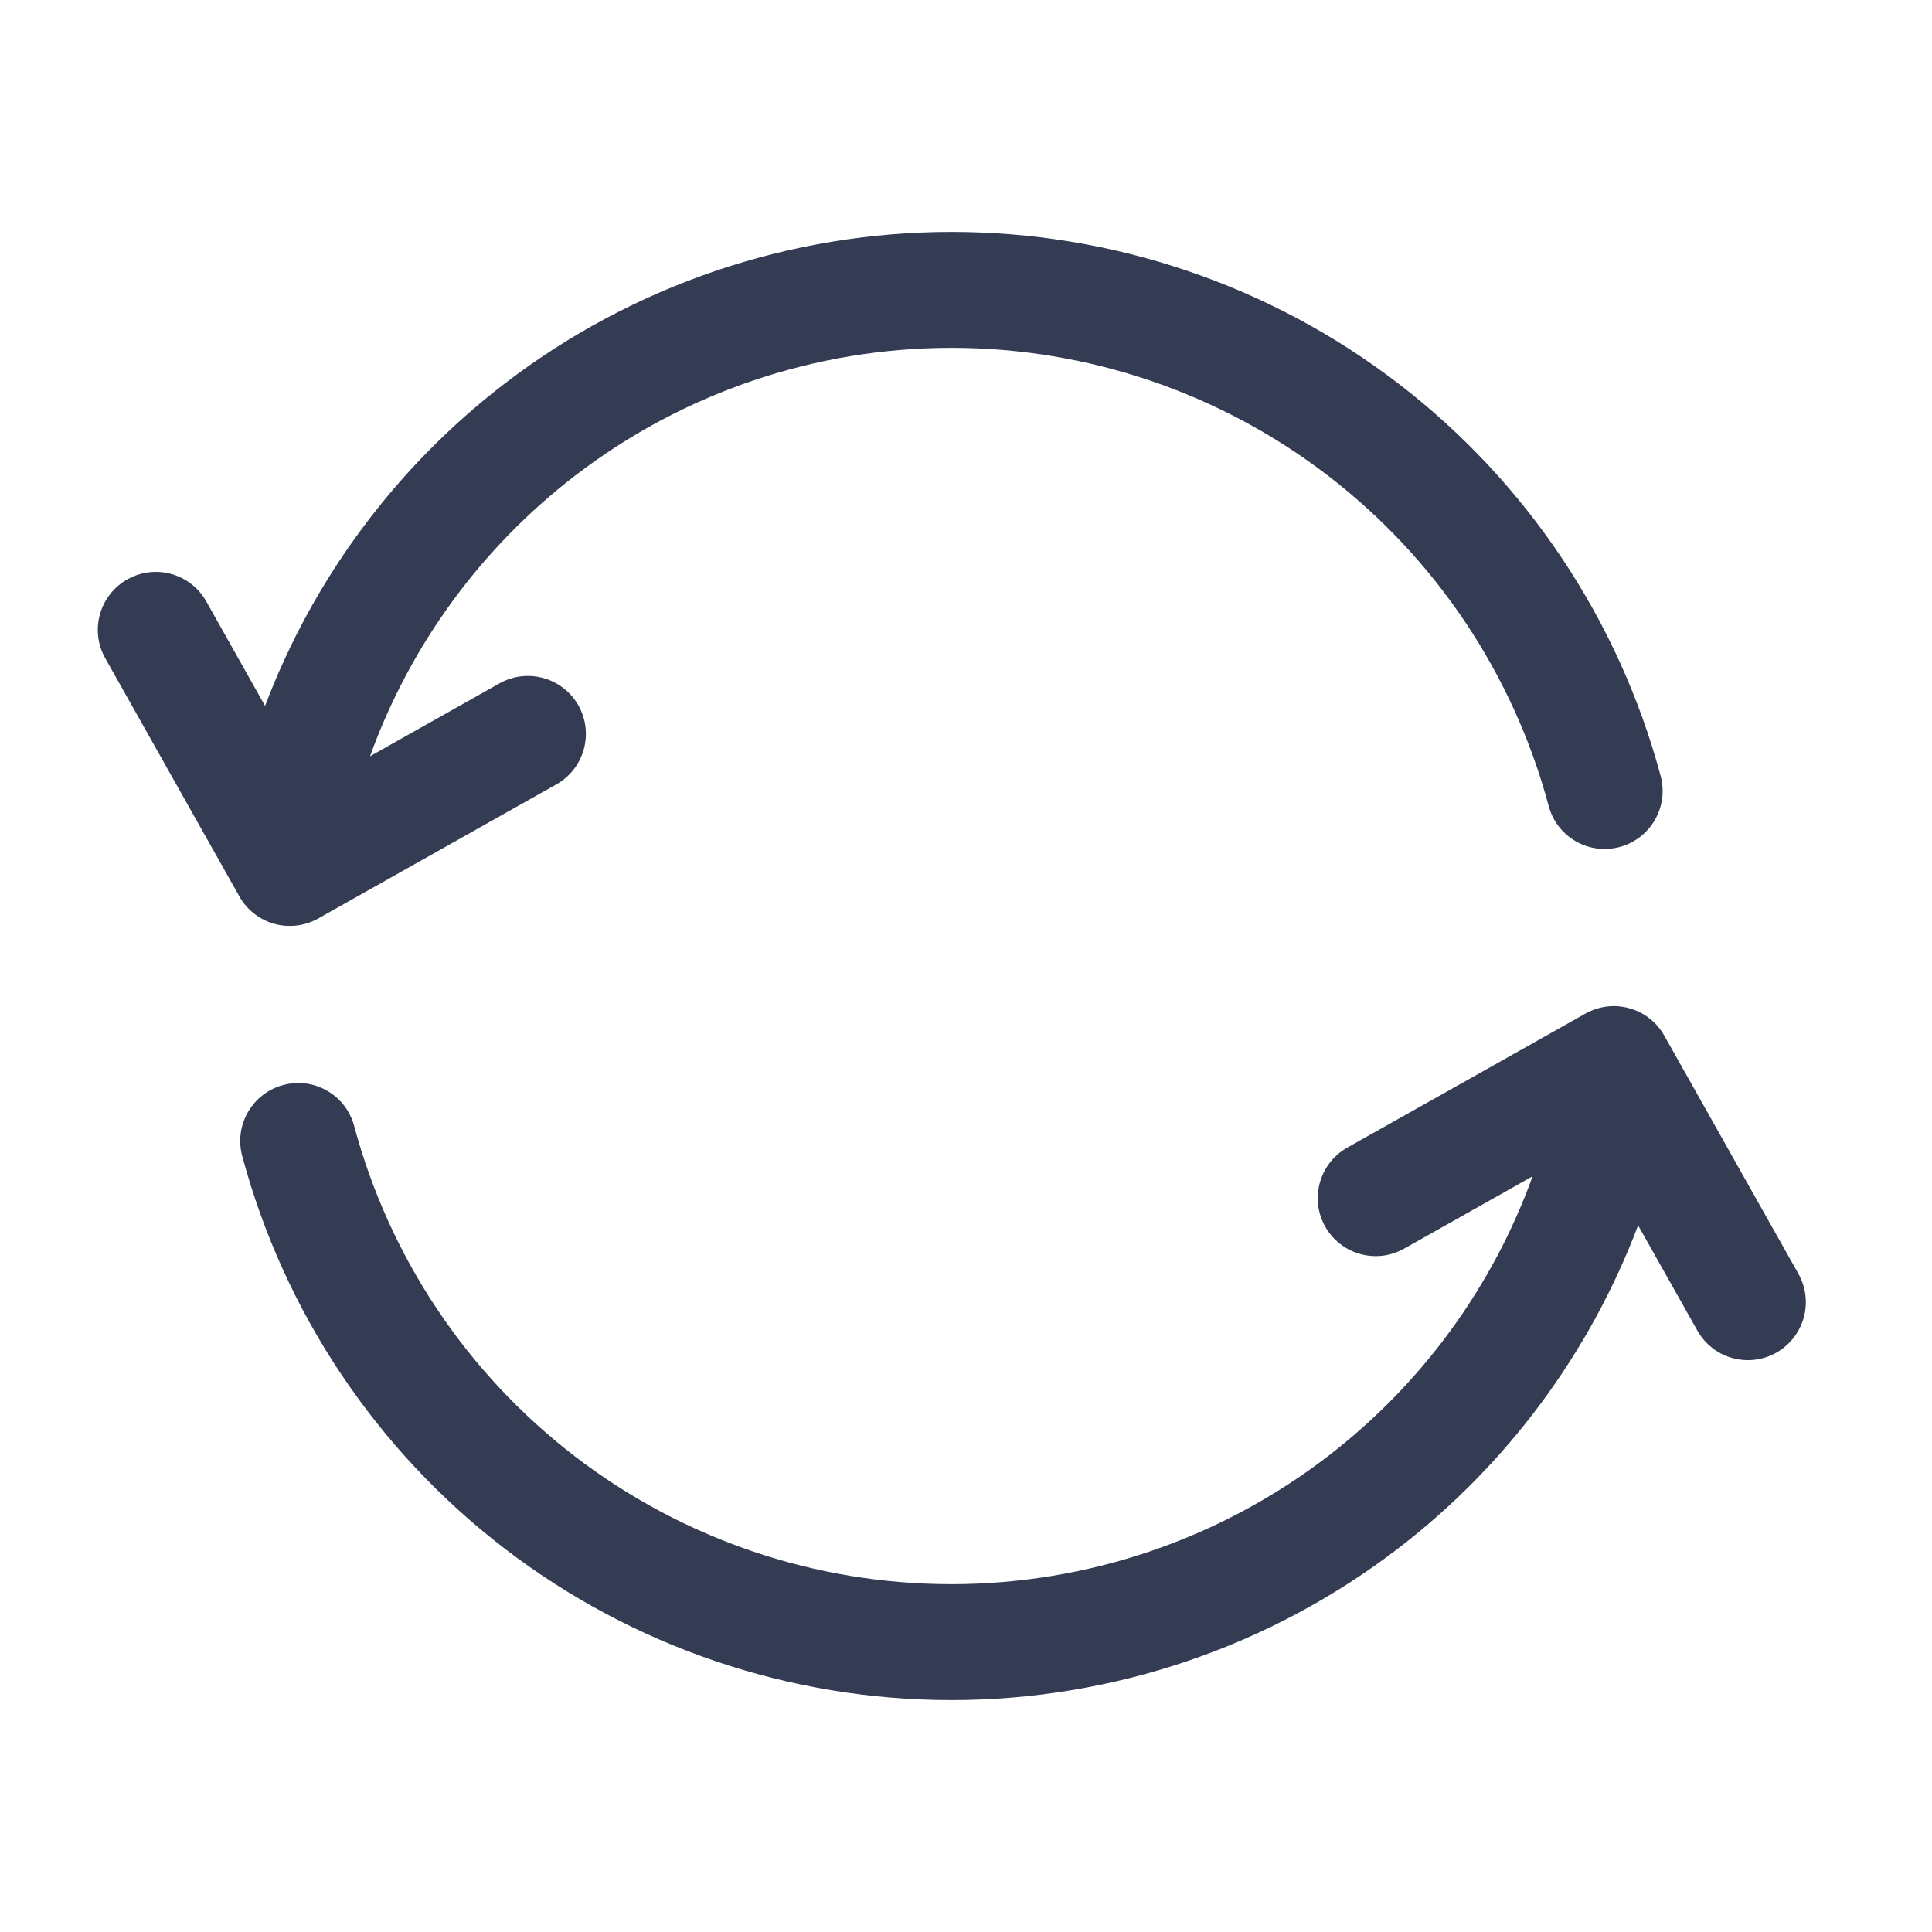
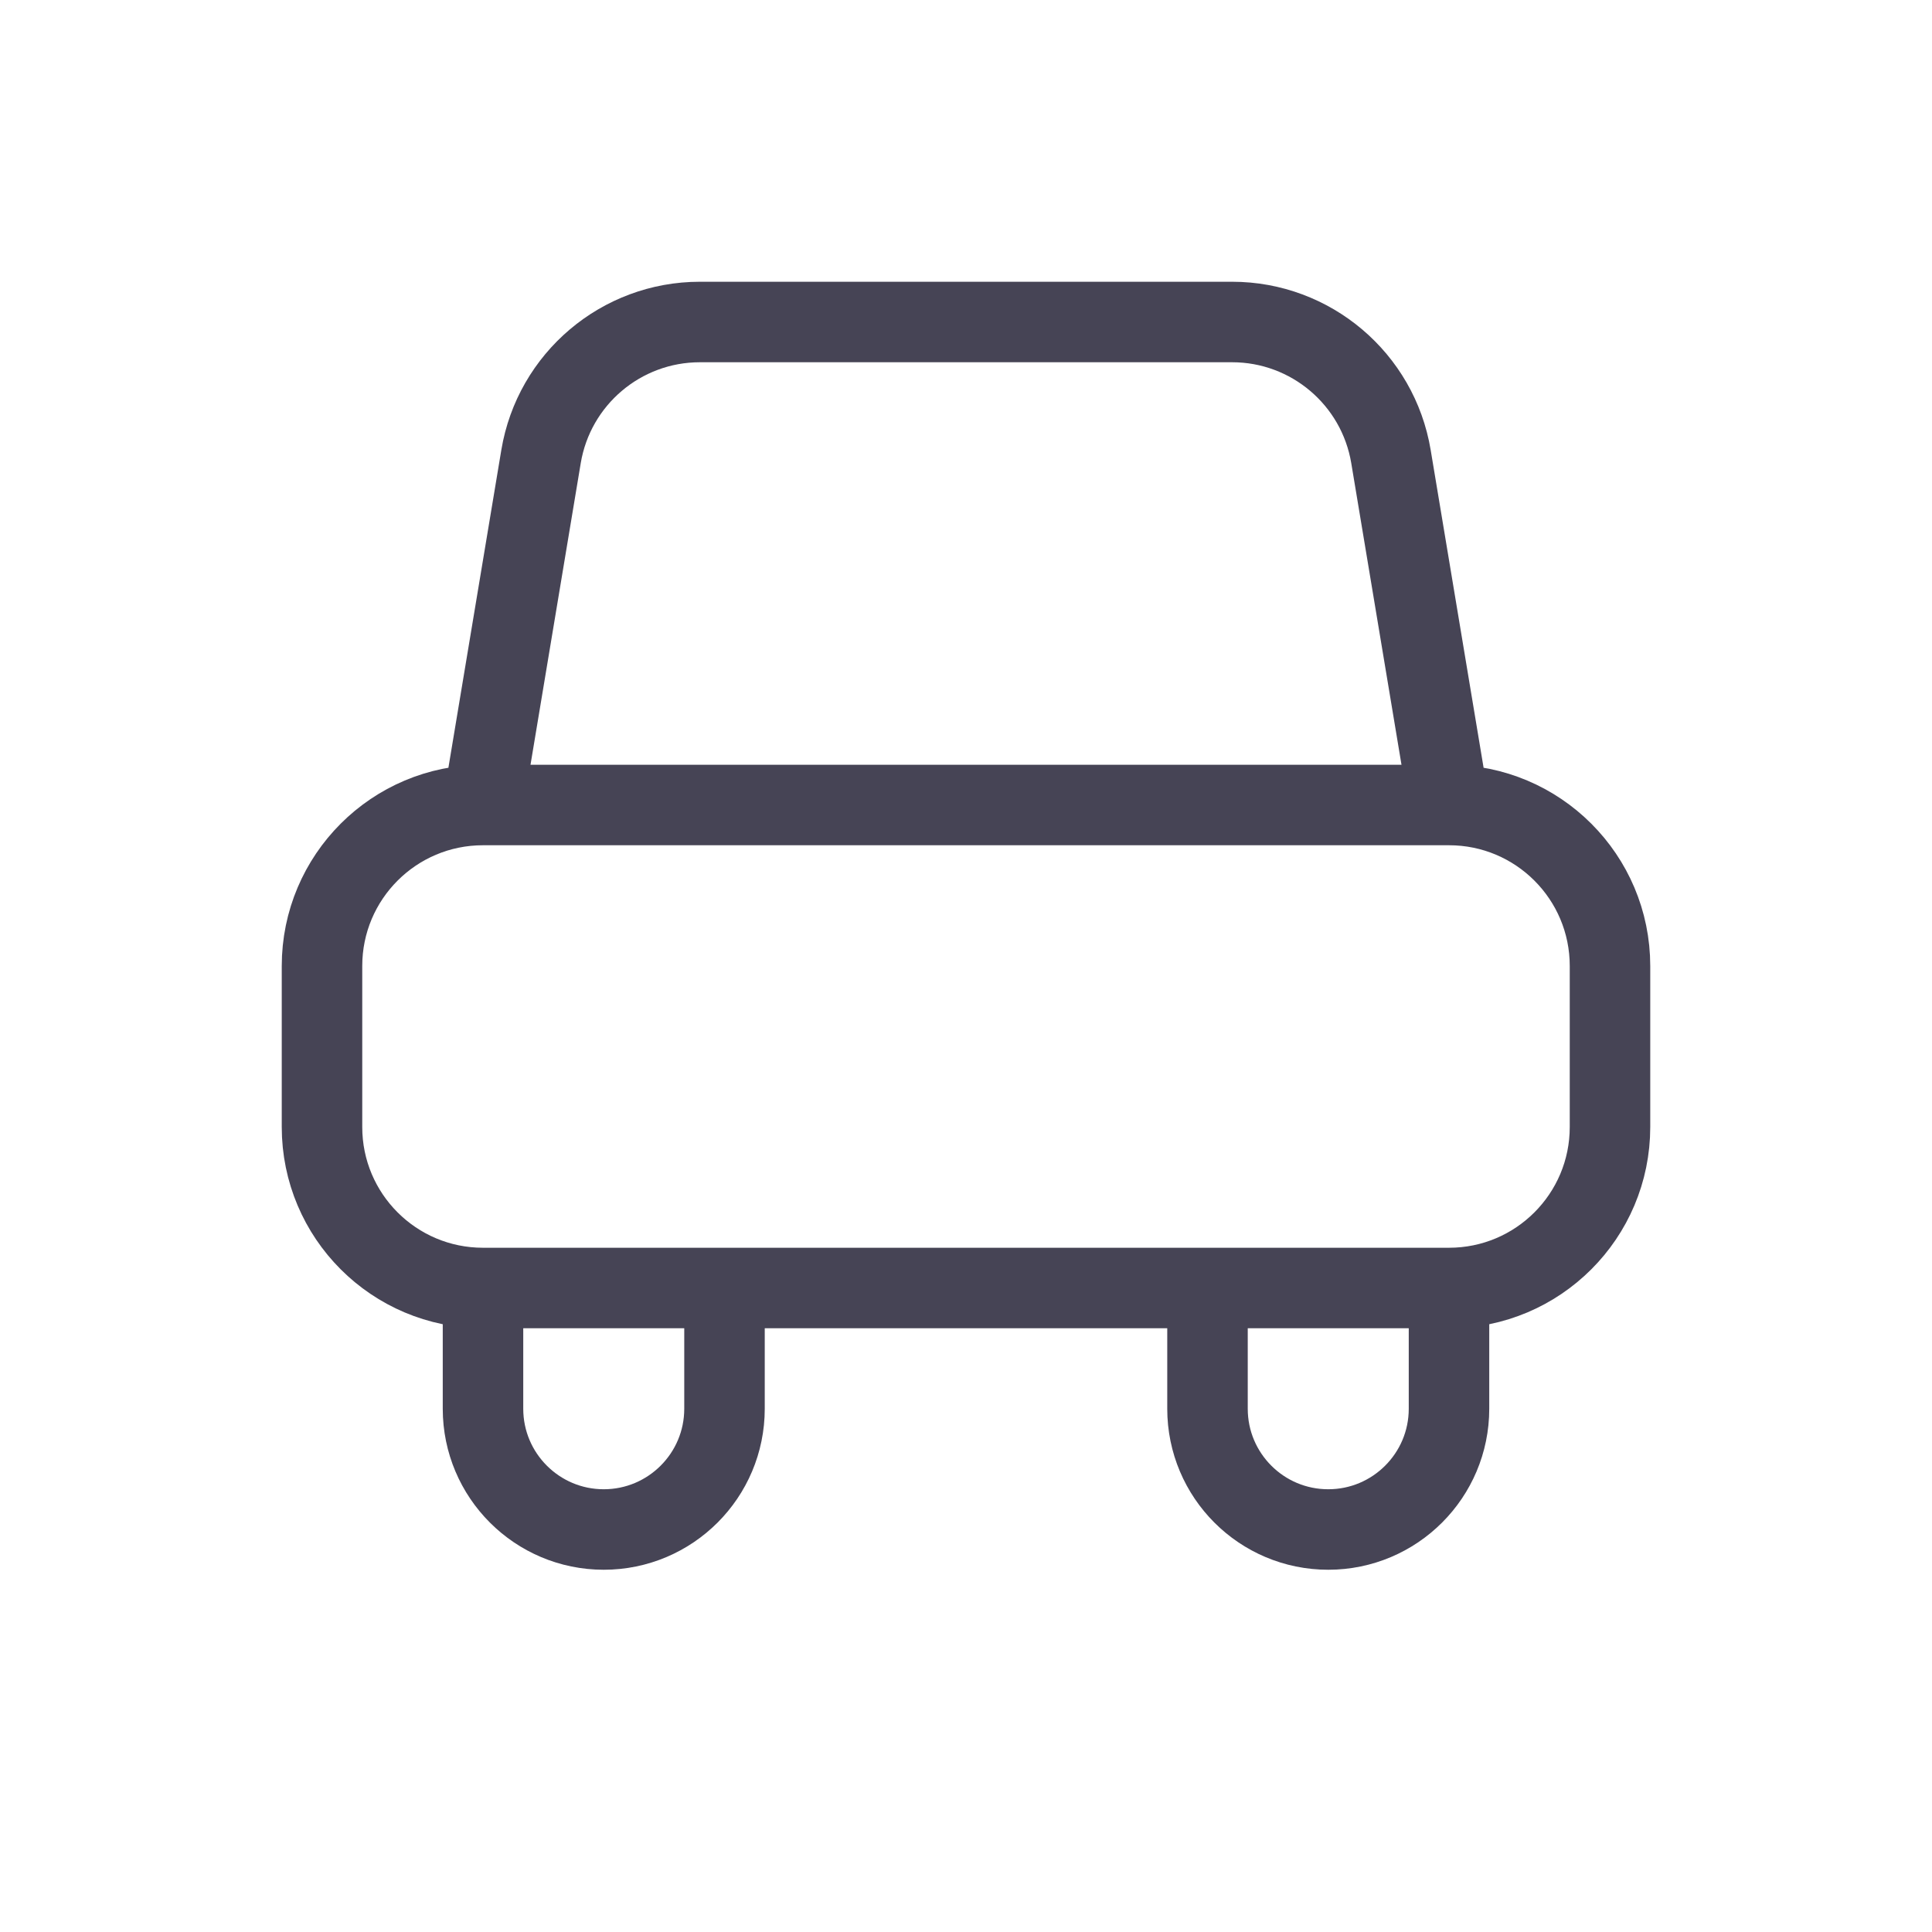
- <svg xmlns="http://www.w3.org/2000/svg" width="80" height="80" viewBox="0 0 25 24" fill="none" transform="rotate(0 0 0)">
-   <path d="M21.489 9.542C21.596 9.942 21.358 10.353 20.958 10.46C20.558 10.568 20.147 10.33 20.04 9.93C19.584 8.229 18.58 6.726 17.183 5.654C15.786 4.582 14.074 4.001 12.313 4.001C10.552 4.001 8.84 4.582 7.443 5.654C6.225 6.589 5.306 7.851 4.788 9.286L6.463 8.343C6.824 8.14 7.281 8.268 7.485 8.629C7.688 8.99 7.56 9.447 7.199 9.65L4.118 11.385C3.945 11.482 3.74 11.507 3.548 11.454C3.357 11.4 3.194 11.273 3.097 11.099L1.362 8.018C1.159 7.657 1.287 7.2 1.648 6.997C2.009 6.794 2.466 6.921 2.669 7.282L3.43 8.634C4.054 6.989 5.124 5.543 6.53 4.464C8.189 3.191 10.222 2.501 12.313 2.501C14.404 2.501 16.437 3.191 18.096 4.464C19.755 5.737 20.947 7.522 21.489 9.542Z" fill="#343C54" />
-   <path d="M3.134 14.458C3.027 14.058 3.265 13.647 3.665 13.54C4.065 13.432 4.476 13.67 4.583 14.07C5.039 15.771 6.043 17.274 7.44 18.346C8.838 19.418 10.549 19.999 12.31 19.999C14.071 19.999 15.783 19.418 17.18 18.346C18.396 17.413 19.314 16.153 19.832 14.721L18.17 15.657C17.809 15.861 17.352 15.733 17.148 15.372C16.945 15.011 17.073 14.553 17.434 14.35L20.515 12.616C20.688 12.518 20.893 12.493 21.084 12.547C21.276 12.6 21.439 12.728 21.536 12.901L23.271 15.982C23.474 16.343 23.346 16.8 22.985 17.004C22.624 17.207 22.167 17.079 21.964 16.718L21.197 15.356C20.574 17.005 19.502 18.455 18.093 19.536C16.434 20.809 14.401 21.499 12.31 21.499C10.219 21.499 8.186 20.809 6.527 19.536C4.868 18.263 3.676 16.478 3.134 14.458Z" fill="#343C54" />
+ <svg xmlns="http://www.w3.org/2000/svg" width="800px" height="800px" viewBox="0 0 24 24" fill="none">
+   <path d="M6 10L6.721 5.671C6.882 4.707 7.717 4 8.694 4H15.306C16.283 4 17.118 4.707 17.279 5.671L18 10M6 10H18M6 10C4.895 10 4 10.895 4 12V14C4 15.105 4.895 16 6 16M18 10C19.105 10 20 10.895 20 12V14C20 15.105 19.105 16 18 16M18 16H6M18 16L18 17.5C18 18.328 17.328 19 16.5 19C15.671 19 15 18.328 15 17.5V16H18ZM6 16V17.5C6 18.328 6.672 19 7.5 19C8.328 19 9 18.328 9 17.5V16H6Z" stroke="#464455" />
</svg>
